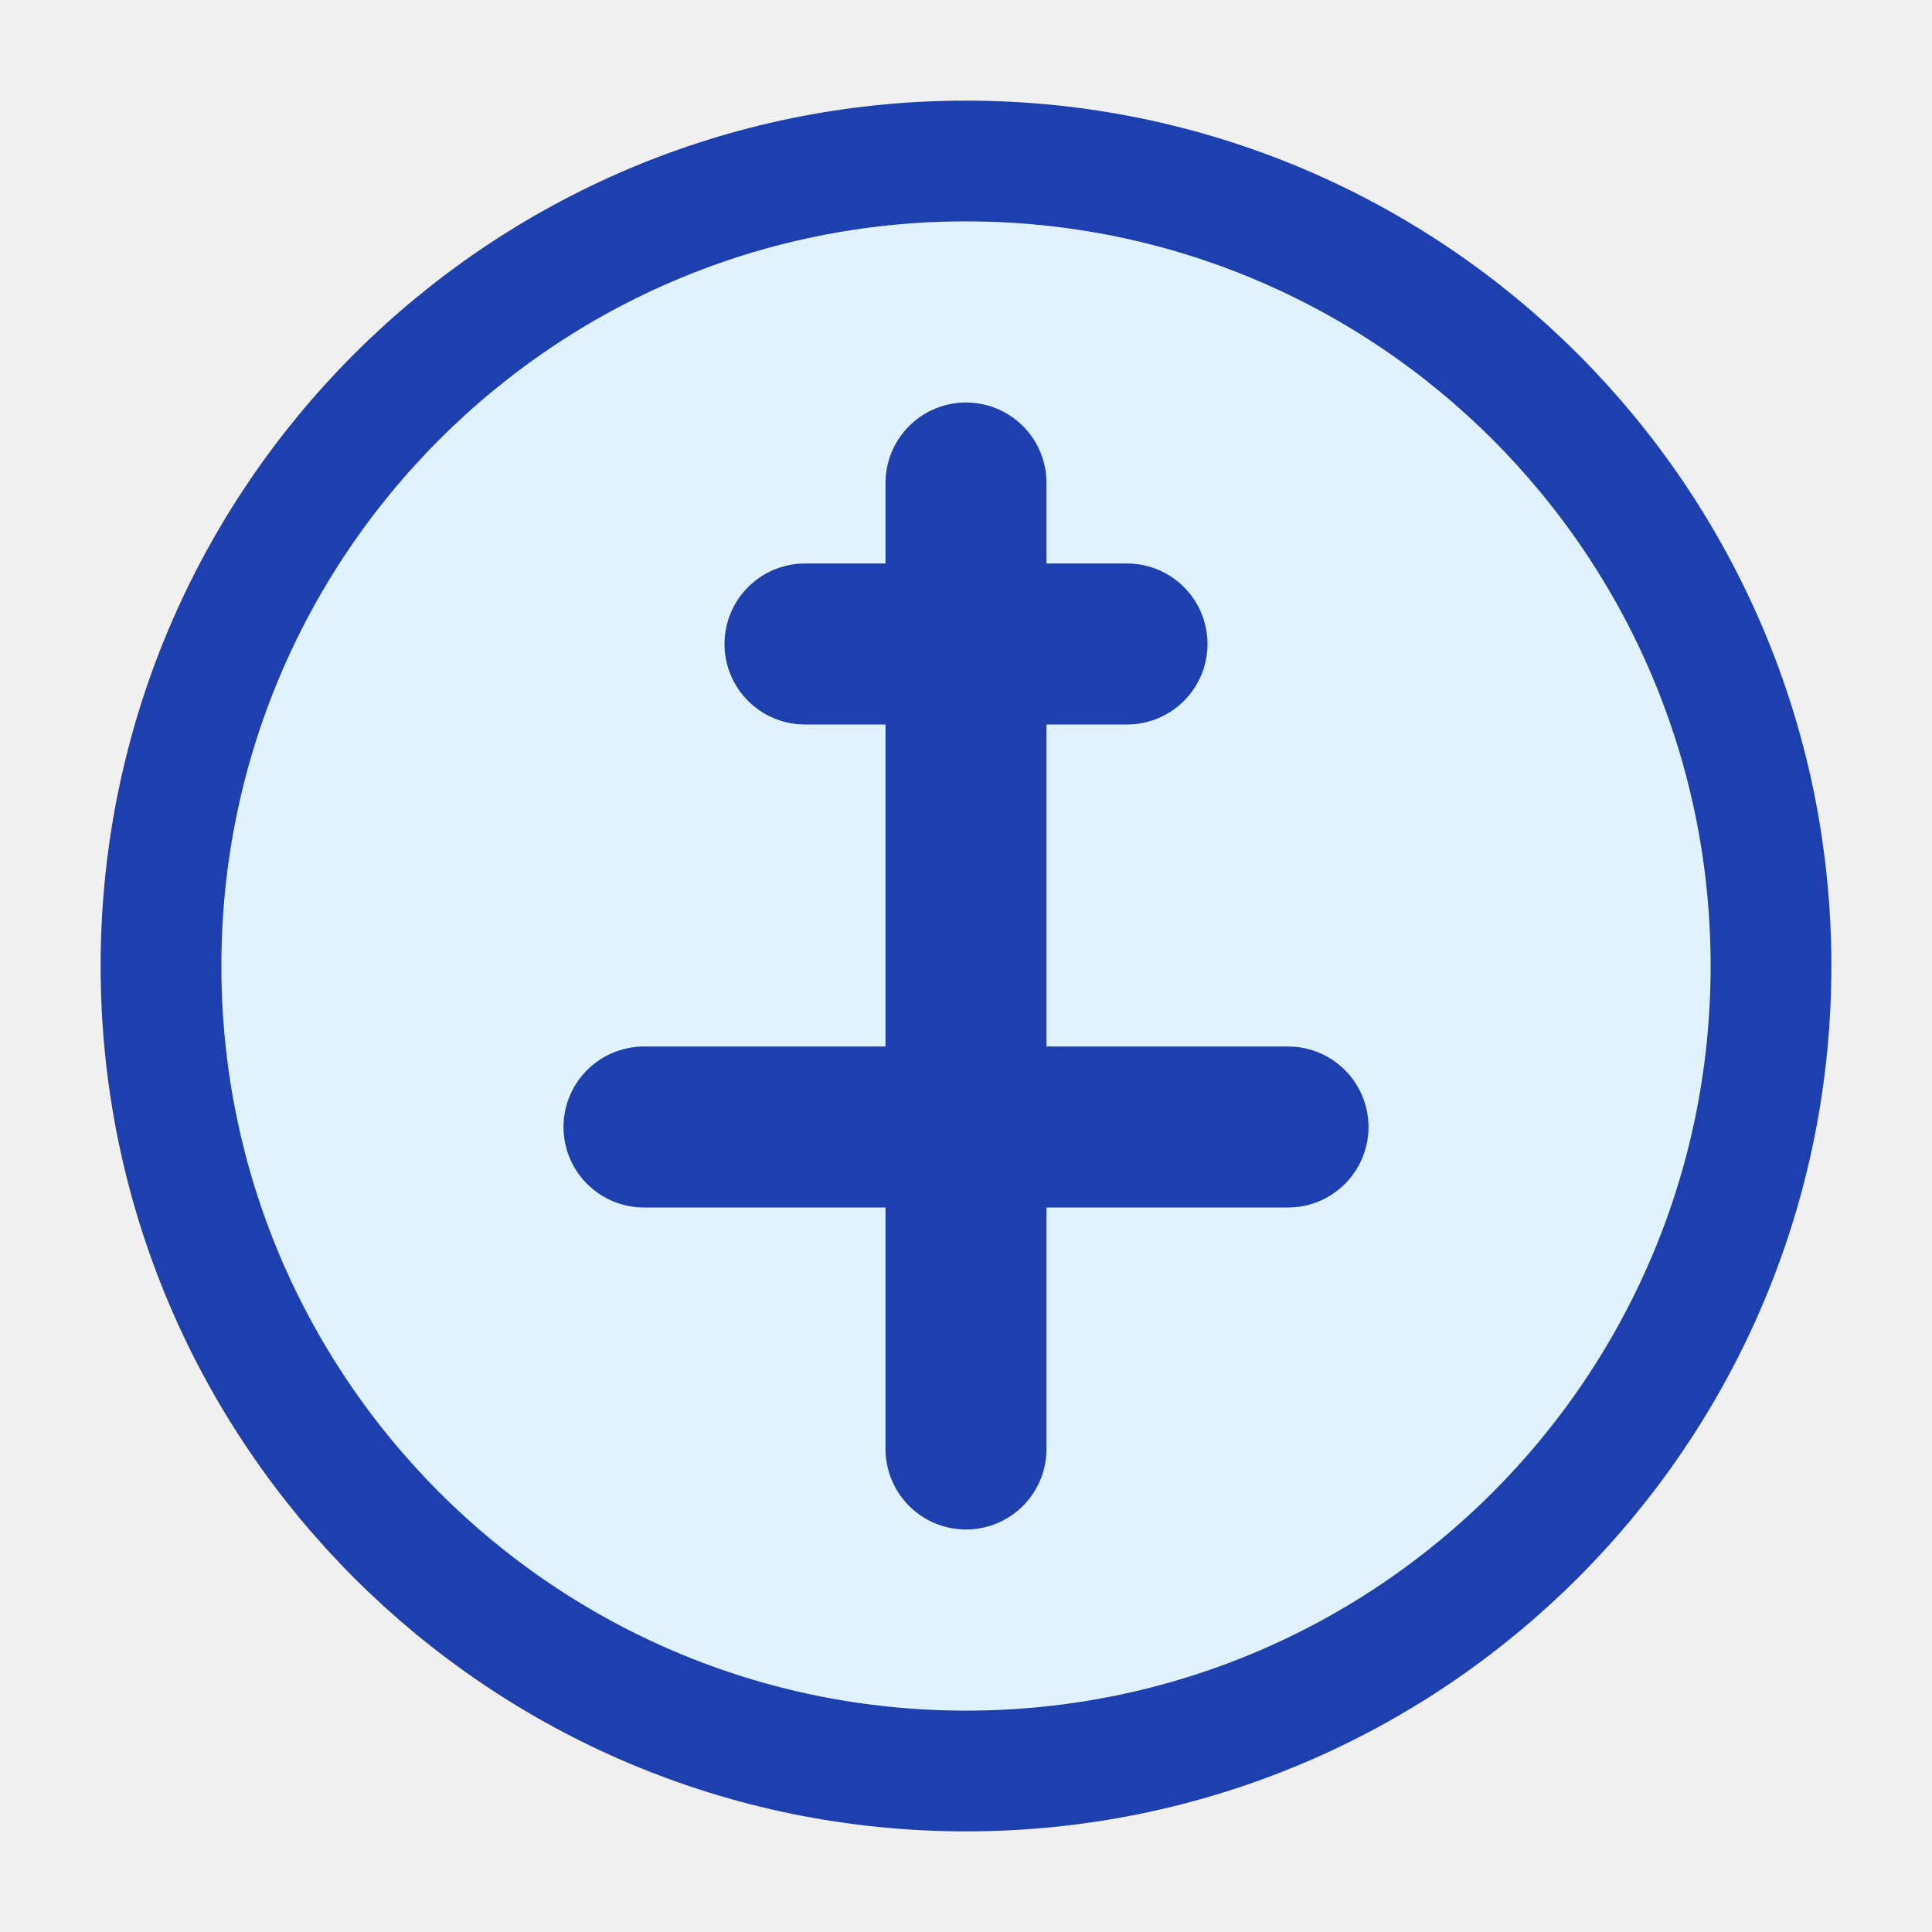
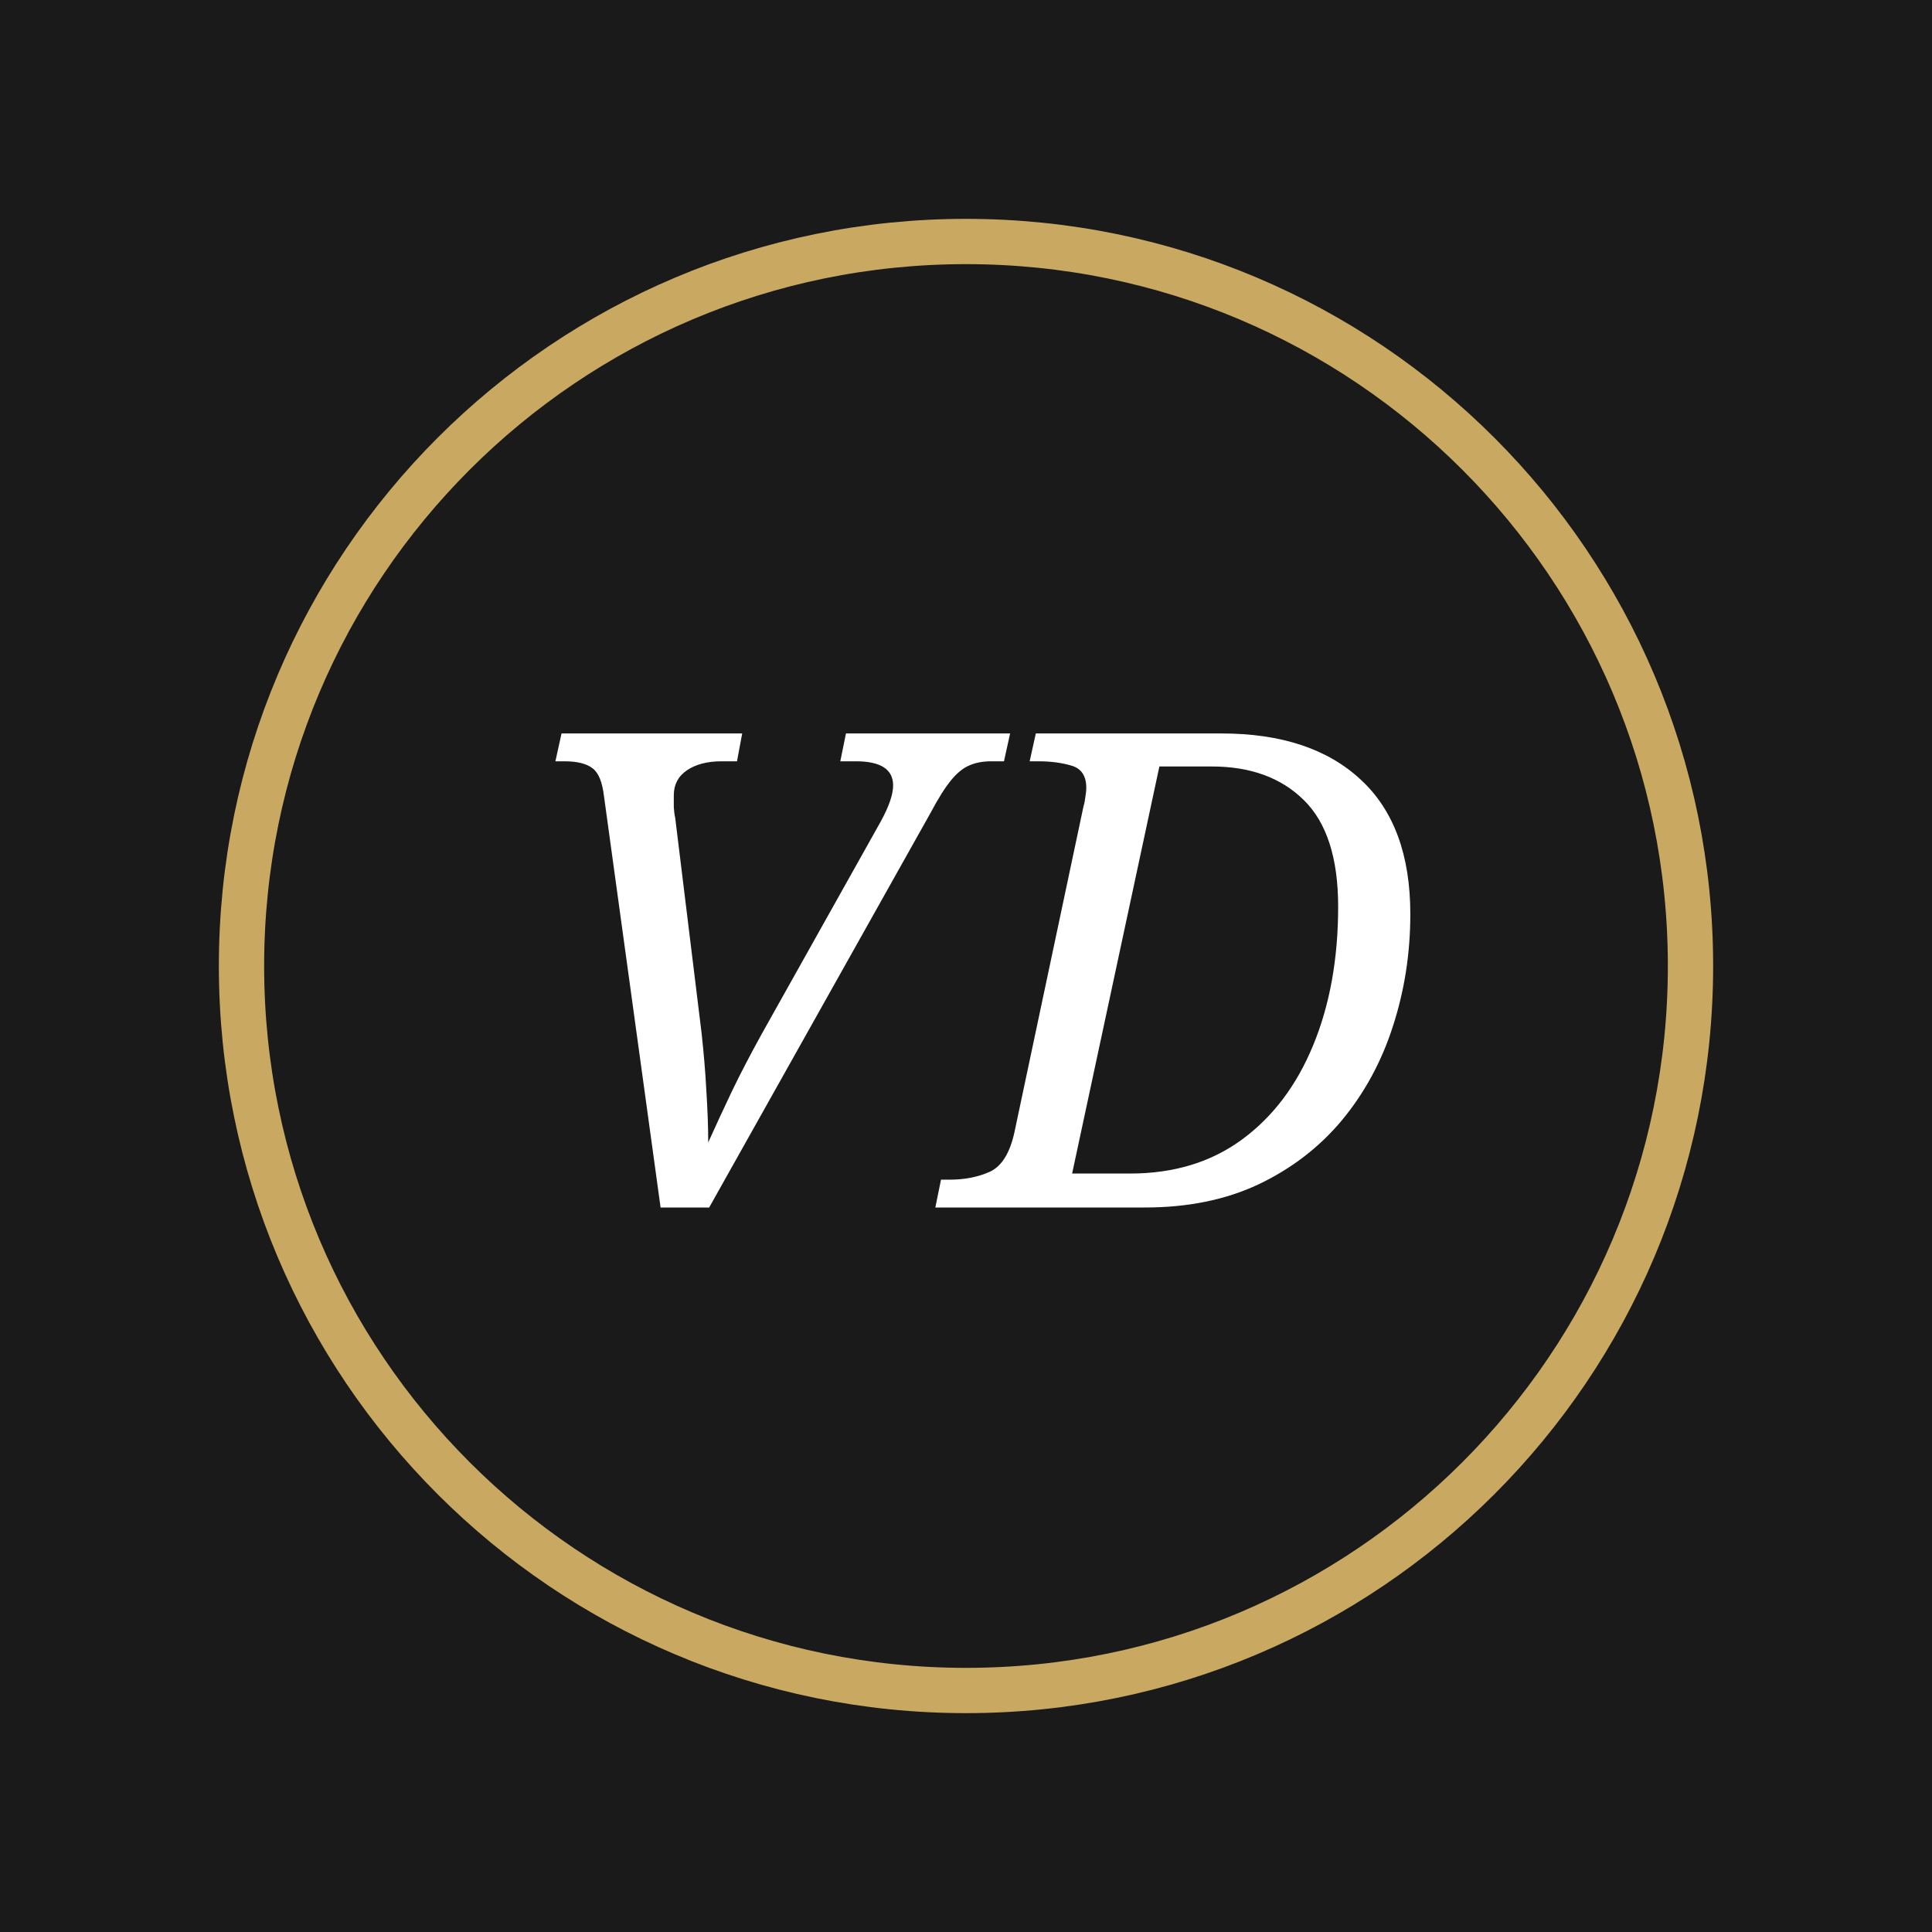
- <svg xmlns="http://www.w3.org/2000/svg" viewBox="0 0 24 24" fill="none">
-   <circle cx="12" cy="12" r="10" fill="#e0f2fe" stroke="#1e40af" stroke-width="1.5" />
-   <path d="M12 6v12M8 14h8M10 8h4" stroke="#1e40af" stroke-width="2" stroke-linecap="round" />
+ <svg xmlns="http://www.w3.org/2000/svg" viewBox="0 0 64 64">
+   <rect width="64" height="64" fill="#1a1a1a" />
+   <circle cx="32" cy="32" r="24" fill="none" stroke="#c9a961" stroke-width="1.5" />
+   <text x="32" y="40" text-anchor="middle" font-family="Georgia, serif" font-size="22" fill="#ffffff" font-style="italic">VD</text>
</svg>
